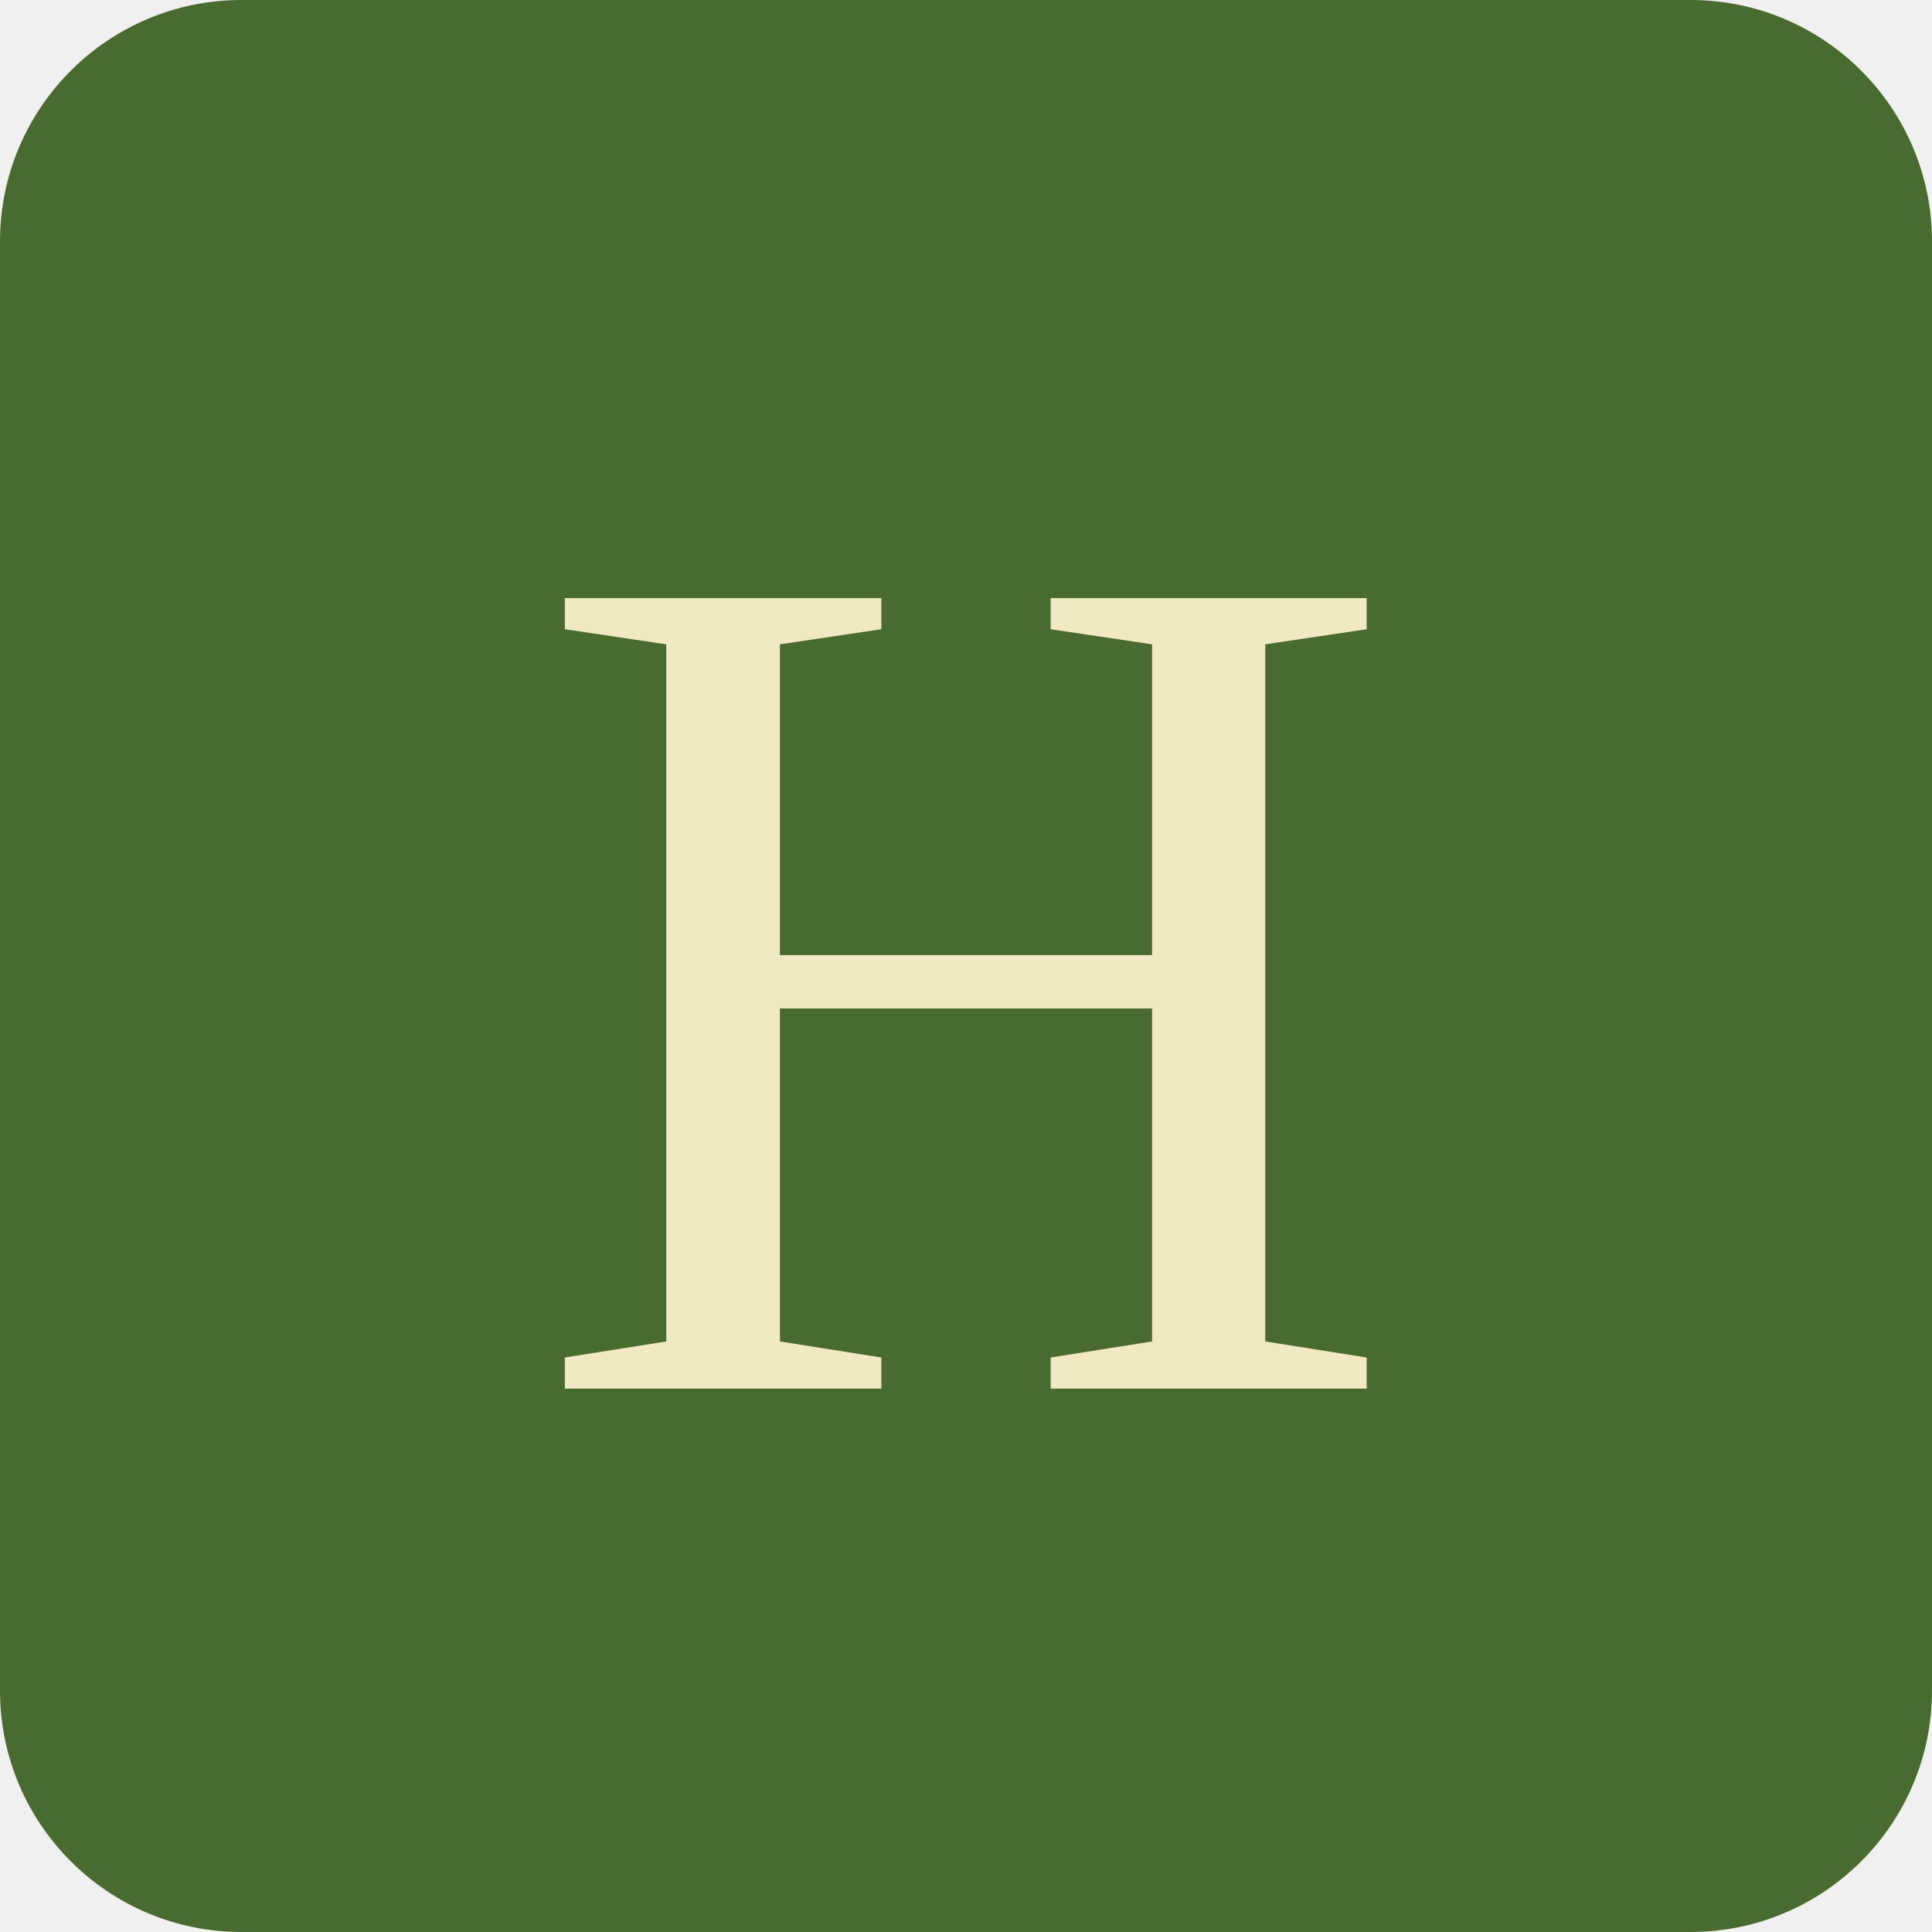
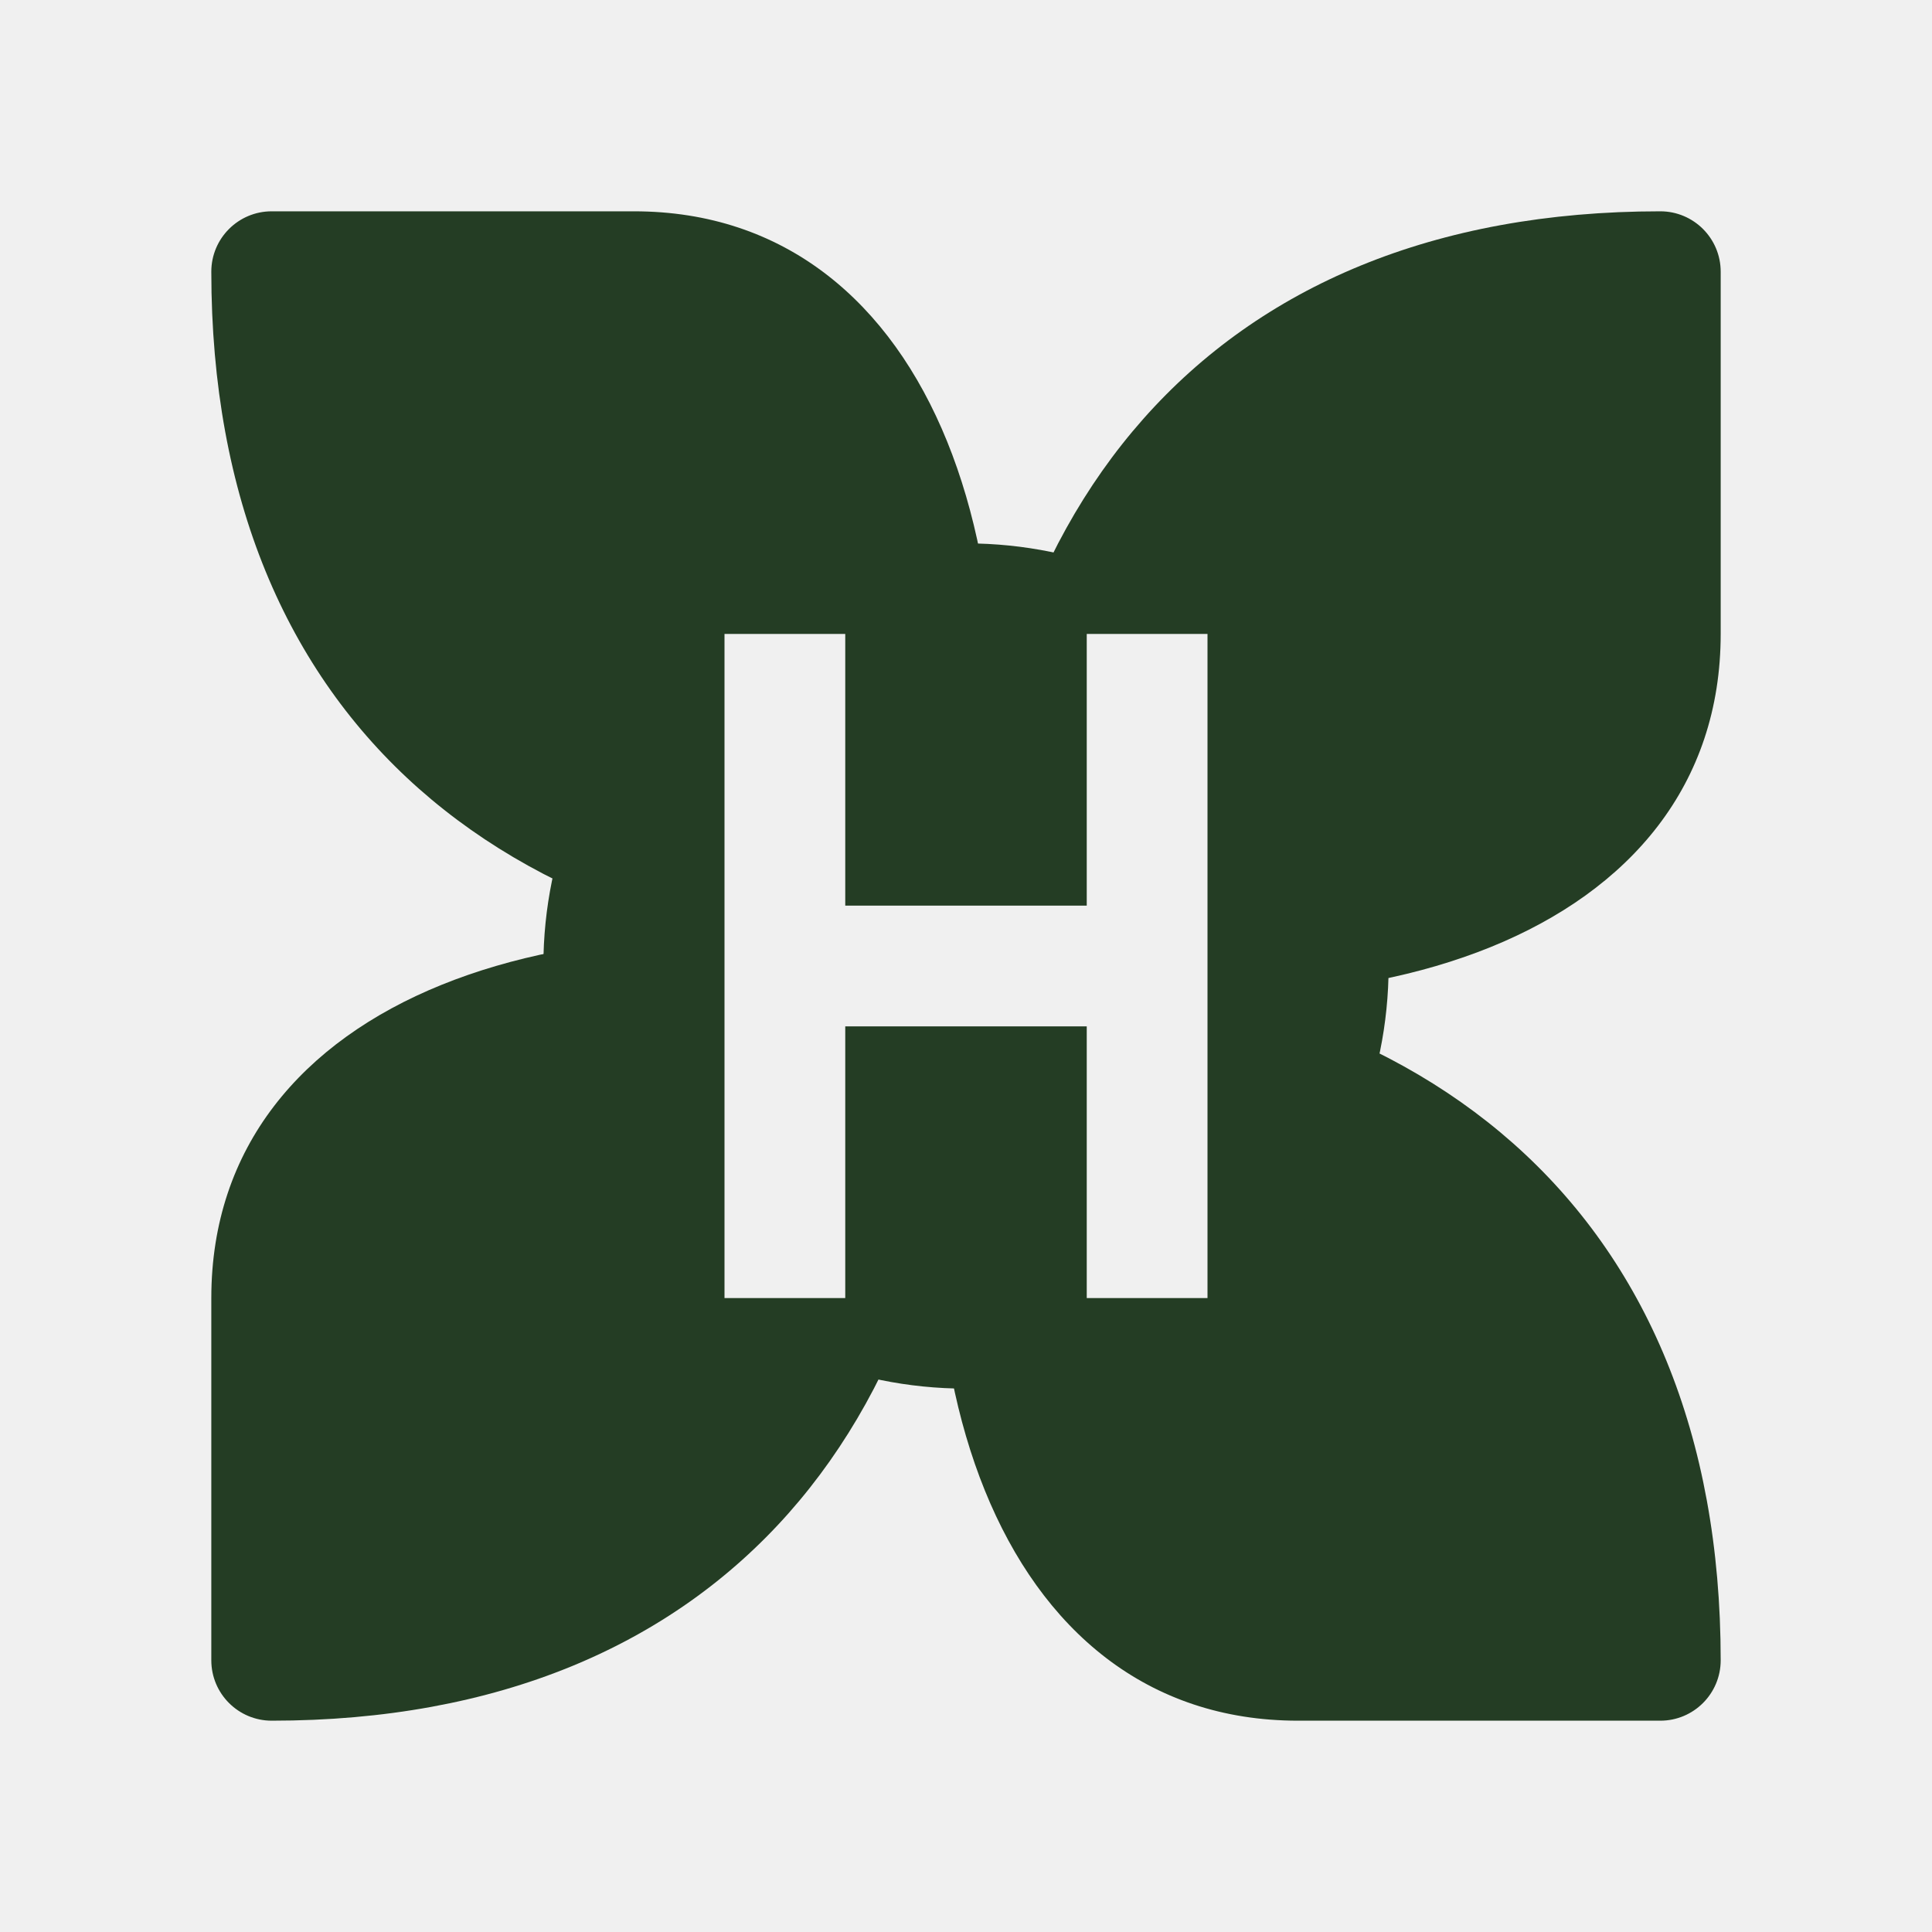
- <svg xmlns="http://www.w3.org/2000/svg" viewBox="0 0 64 64">
-   <rect width="64" height="64" rx="8" fill="#4A6B2F" />
-   <text x="32" y="46" text-anchor="middle" font-family="Georgia, 'Times New Roman', serif" font-size="40" font-weight="400" fill="#F0E9C2">H</text>
+ <svg xmlns="http://www.w3.org/2000/svg" viewBox="0 0 64 64" fill="none">
+   <style>@media(prefers-color-scheme:dark){.mill-mark{fill:#F0E9C2}}</style>
+   <defs>
+     <mask id="h">
+       <rect width="64" height="64" fill="white" />
+       <path d="M24 21h4v9h8v-9h4v22h-4v-9h-8v9h-4z" fill="black" />
+     </mask>
+   </defs>
+   <g class="mill-mark" fill="#243D24" mask="url(#h)">
+     <path id="vane" d="M32 32C17 32 7 24 7 9a2 2 0 0 1 2-2h12c10 0 14 12 11 25Z" />
+     <use href="#vane" transform="rotate(90 32 32)" />
+     <use href="#vane" transform="rotate(180 32 32)" />
+     <use href="#vane" transform="rotate(270 32 32)" />
+     <circle cx="32" cy="32" r="14" />
+   </g>
</svg>
